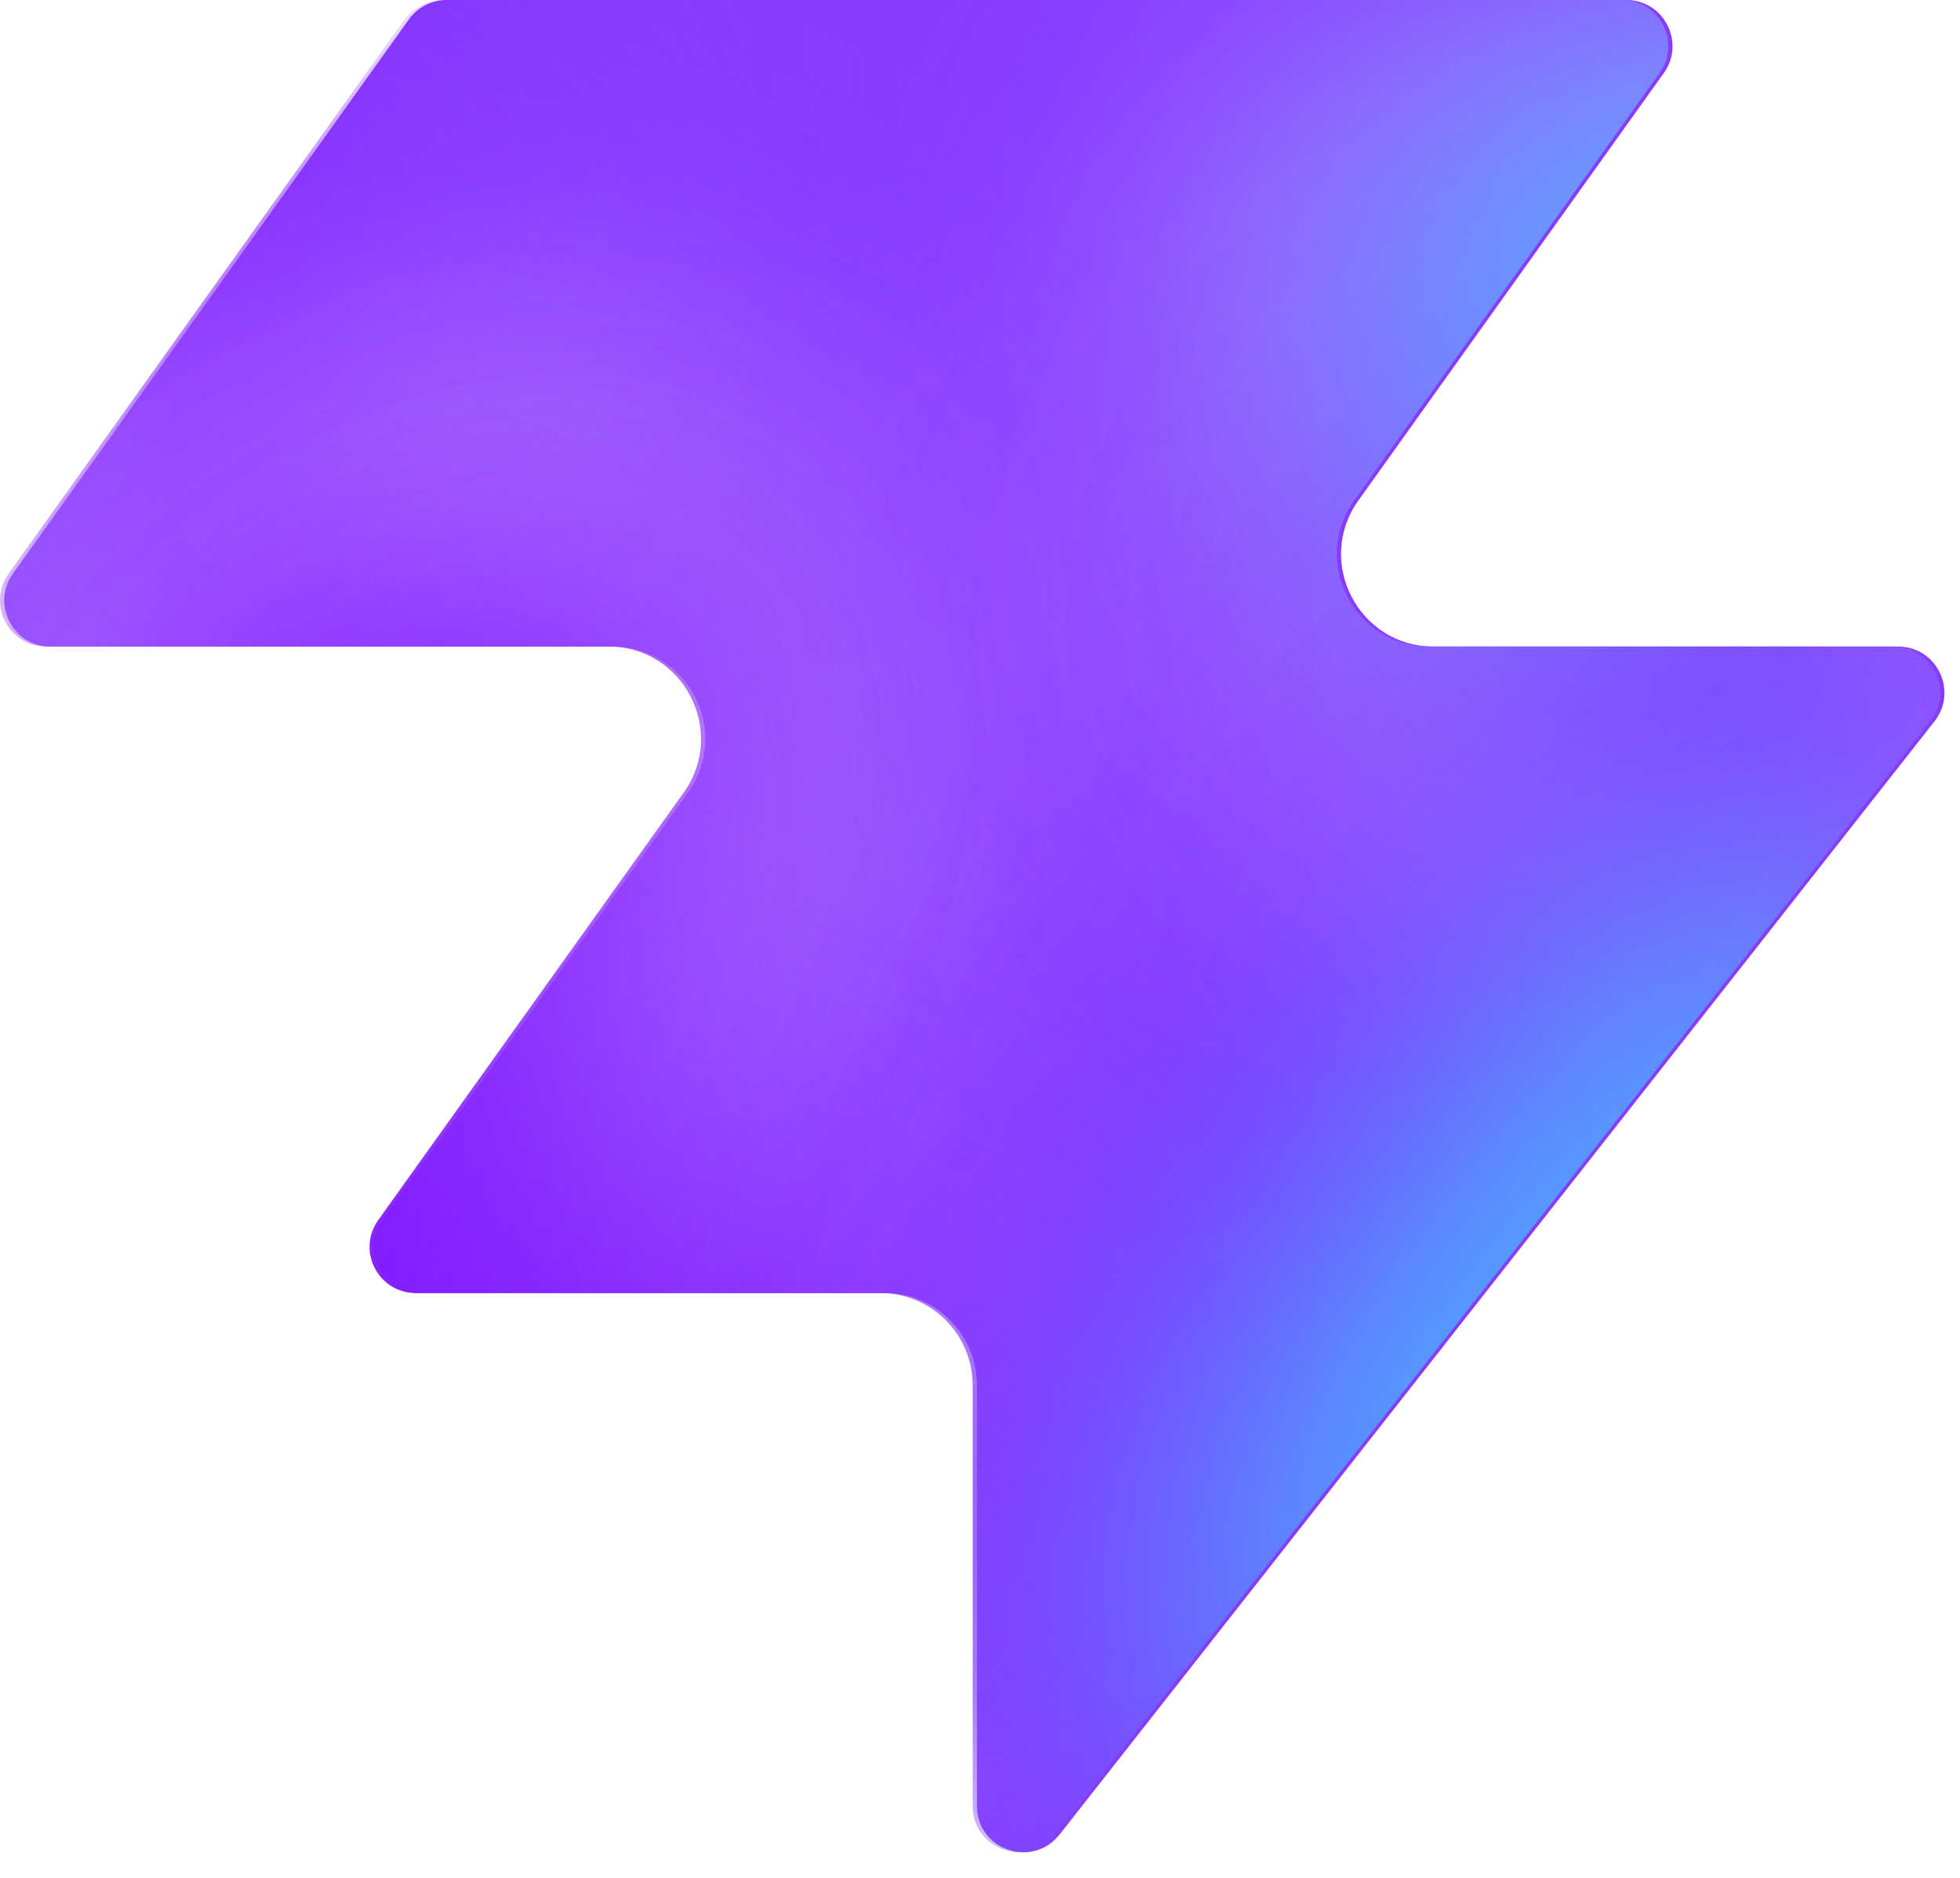
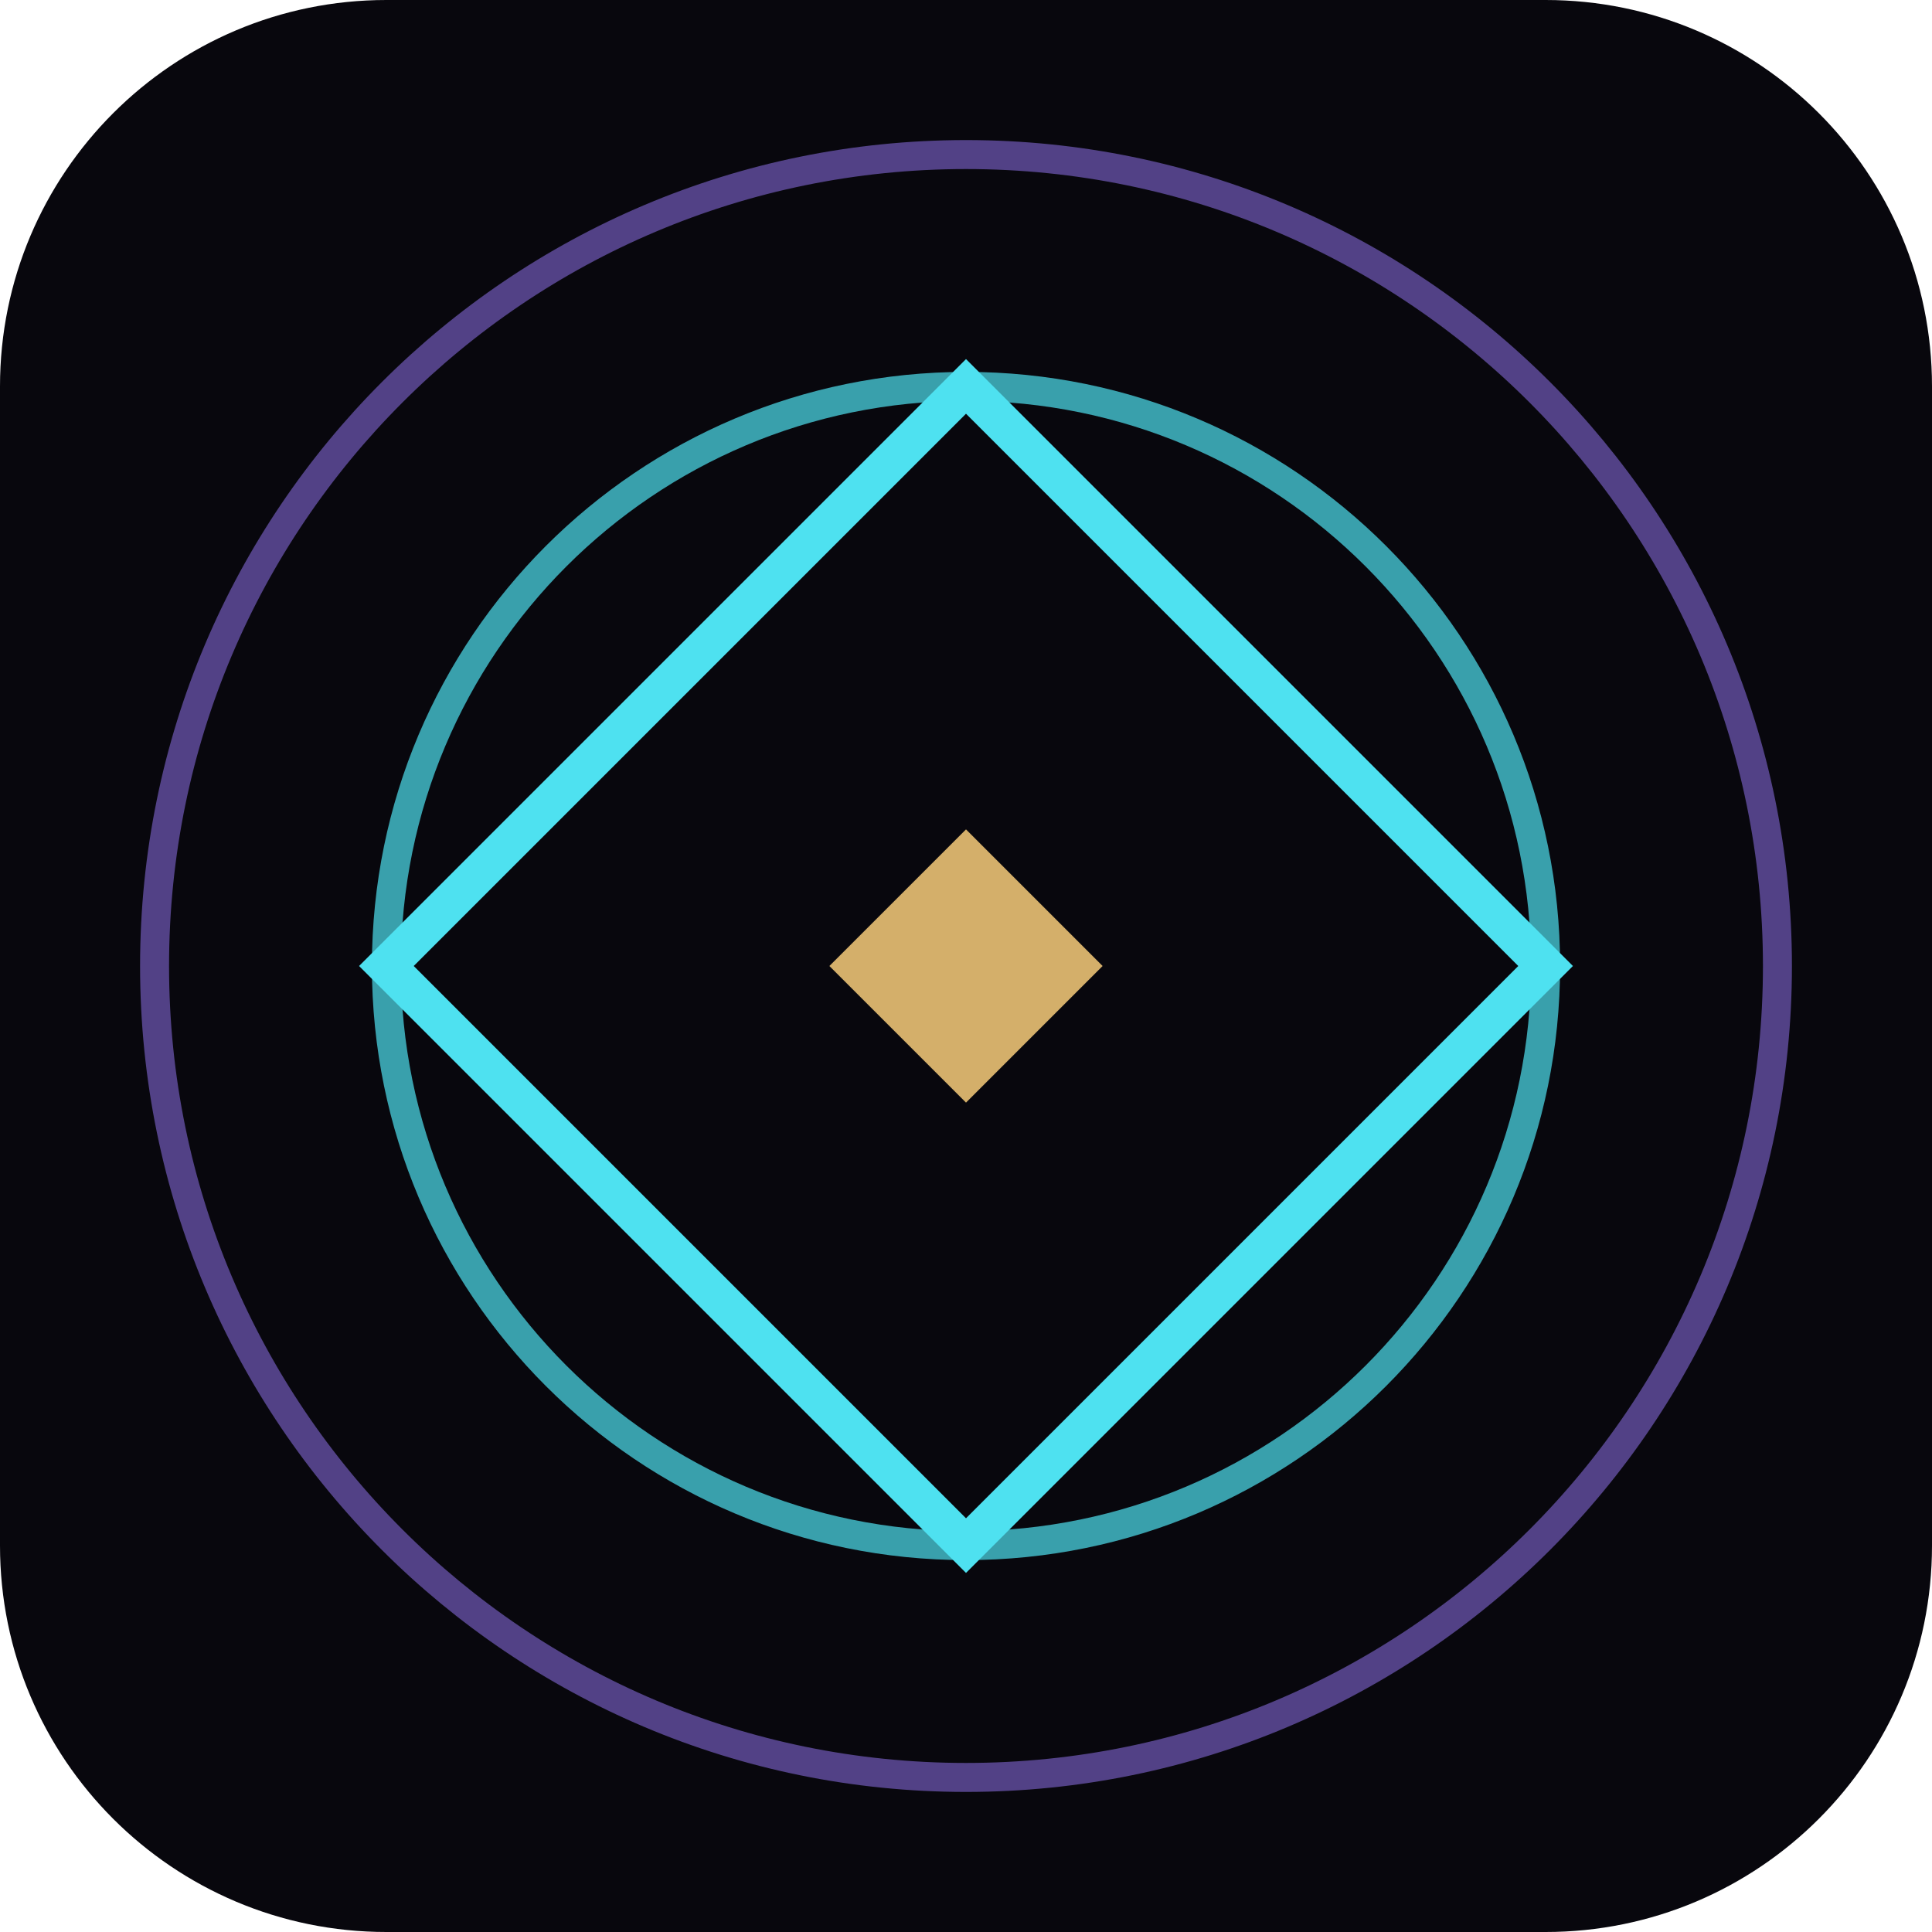
- <svg xmlns="http://www.w3.org/2000/svg" width="48" height="46" fill="none" viewBox="0 0 48 46">
-   <path fill="#863bff" d="M25.946 44.938c-.664.845-2.021.375-2.021-.698V33.937a2.26 2.26 0 0 0-2.262-2.262H10.287c-.92 0-1.456-1.04-.92-1.788l7.48-10.471c1.07-1.497 0-3.578-1.842-3.578H1.237c-.92 0-1.456-1.04-.92-1.788L10.013.474c.214-.297.556-.474.92-.474h28.894c.92 0 1.456 1.04.92 1.788l-7.48 10.471c-1.07 1.498 0 3.579 1.842 3.579h11.377c.943 0 1.473 1.088.89 1.83L25.947 44.94z" style="fill:#863bff;fill:color(display-p3 .525 .23 1);fill-opacity:1" />
-   <mask id="a" width="48" height="46" x="0" y="0" maskUnits="userSpaceOnUse" style="mask-type:alpha">
-     <path fill="#000" d="M25.842 44.938c-.664.844-2.021.375-2.021-.698V33.937a2.26 2.26 0 0 0-2.262-2.262H10.183c-.92 0-1.456-1.04-.92-1.788l7.48-10.471c1.07-1.498 0-3.579-1.842-3.579H1.133c-.92 0-1.456-1.04-.92-1.787L9.91.473c.214-.297.556-.474.92-.474h28.894c.92 0 1.456 1.04.92 1.788l-7.48 10.471c-1.07 1.498 0 3.578 1.842 3.578h11.377c.943 0 1.473 1.088.89 1.832L25.843 44.94z" style="fill:#000;fill-opacity:1" />
-   </mask>
-   <g mask="url(#a)">
-     <g filter="url(#b)">
-       <ellipse cx="5.508" cy="14.704" fill="#ede6ff" rx="5.508" ry="14.704" style="fill:#ede6ff;fill:color(display-p3 .927 .903 1);fill-opacity:1" transform="matrix(.00324 1 1 -.00324 -4.47 31.516)" />
-     </g>
-     <g filter="url(#c)">
-       <ellipse cx="10.399" cy="29.851" fill="#ede6ff" rx="10.399" ry="29.851" style="fill:#ede6ff;fill:color(display-p3 .927 .903 1);fill-opacity:1" transform="matrix(.00324 1 1 -.00324 -39.328 7.883)" />
-     </g>
-     <g filter="url(#d)">
-       <ellipse cx="5.508" cy="30.487" fill="#7e14ff" rx="5.508" ry="30.487" style="fill:#7e14ff;fill:color(display-p3 .492 .077 1);fill-opacity:1" transform="rotate(89.814 -25.913 -14.639)scale(1 -1)" />
-     </g>
-     <g filter="url(#e)">
-       <ellipse cx="5.508" cy="30.599" fill="#7e14ff" rx="5.508" ry="30.599" style="fill:#7e14ff;fill:color(display-p3 .492 .077 1);fill-opacity:1" transform="rotate(89.814 -32.644 -3.334)scale(1 -1)" />
-     </g>
-     <g filter="url(#f)">
-       <ellipse cx="5.508" cy="30.599" fill="#7e14ff" rx="5.508" ry="30.599" style="fill:#7e14ff;fill:color(display-p3 .492 .077 1);fill-opacity:1" transform="matrix(.00324 1 1 -.00324 -34.34 30.47)" />
-     </g>
-     <g filter="url(#g)">
-       <ellipse cx="14.072" cy="22.078" fill="#ede6ff" rx="14.072" ry="22.078" style="fill:#ede6ff;fill:color(display-p3 .927 .903 1);fill-opacity:1" transform="rotate(93.35 24.506 48.493)scale(-1 1)" />
-     </g>
-     <g filter="url(#h)">
-       <ellipse cx="3.47" cy="21.501" fill="#7e14ff" rx="3.47" ry="21.501" style="fill:#7e14ff;fill:color(display-p3 .492 .077 1);fill-opacity:1" transform="rotate(89.009 28.708 47.59)scale(-1 1)" />
-     </g>
-     <g filter="url(#i)">
-       <ellipse cx="3.47" cy="21.501" fill="#7e14ff" rx="3.47" ry="21.501" style="fill:#7e14ff;fill:color(display-p3 .492 .077 1);fill-opacity:1" transform="rotate(89.009 28.708 47.59)scale(-1 1)" />
-     </g>
-     <g filter="url(#j)">
-       <ellipse cx=".387" cy="8.972" fill="#7e14ff" rx="4.407" ry="29.108" style="fill:#7e14ff;fill:color(display-p3 .492 .077 1);fill-opacity:1" transform="rotate(39.51 .387 8.972)" />
-     </g>
-     <g filter="url(#k)">
-       <ellipse cx="47.523" cy="-6.092" fill="#7e14ff" rx="4.407" ry="29.108" style="fill:#7e14ff;fill:color(display-p3 .492 .077 1);fill-opacity:1" transform="rotate(37.892 47.523 -6.092)" />
-     </g>
-     <g filter="url(#l)">
-       <ellipse cx="41.412" cy="6.333" fill="#47bfff" rx="5.971" ry="9.665" style="fill:#47bfff;fill:color(display-p3 .28 .748 1);fill-opacity:1" transform="rotate(37.892 41.412 6.333)" />
-     </g>
-     <g filter="url(#m)">
-       <ellipse cx="-1.879" cy="38.332" fill="#7e14ff" rx="4.407" ry="29.108" style="fill:#7e14ff;fill:color(display-p3 .492 .077 1);fill-opacity:1" transform="rotate(37.892 -1.88 38.332)" />
-     </g>
-     <g filter="url(#n)">
-       <ellipse cx="-1.879" cy="38.332" fill="#7e14ff" rx="4.407" ry="29.108" style="fill:#7e14ff;fill:color(display-p3 .492 .077 1);fill-opacity:1" transform="rotate(37.892 -1.88 38.332)" />
-     </g>
-     <g filter="url(#o)">
-       <ellipse cx="35.651" cy="29.907" fill="#7e14ff" rx="4.407" ry="29.108" style="fill:#7e14ff;fill:color(display-p3 .492 .077 1);fill-opacity:1" transform="rotate(37.892 35.651 29.907)" />
-     </g>
-     <g filter="url(#p)">
-       <ellipse cx="38.418" cy="32.4" fill="#47bfff" rx="5.971" ry="15.297" style="fill:#47bfff;fill:color(display-p3 .28 .748 1);fill-opacity:1" transform="rotate(37.892 38.418 32.4)" />
-     </g>
-   </g>
-   <defs>
-     <filter id="b" width="60.045" height="41.654" x="-19.77" y="16.149" color-interpolation-filters="sRGB" filterUnits="userSpaceOnUse">
-       <feFlood flood-opacity="0" result="BackgroundImageFix" />
-       <feBlend in="SourceGraphic" in2="BackgroundImageFix" result="shape" />
-       <feGaussianBlur result="effect1_foregroundBlur_2002_17158" stdDeviation="7.659" />
-     </filter>
-     <filter id="c" width="90.34" height="51.437" x="-54.613" y="-7.533" color-interpolation-filters="sRGB" filterUnits="userSpaceOnUse">
-       <feFlood flood-opacity="0" result="BackgroundImageFix" />
-       <feBlend in="SourceGraphic" in2="BackgroundImageFix" result="shape" />
-       <feGaussianBlur result="effect1_foregroundBlur_2002_17158" stdDeviation="7.659" />
-     </filter>
-     <filter id="d" width="79.355" height="29.4" x="-49.64" y="2.03" color-interpolation-filters="sRGB" filterUnits="userSpaceOnUse">
-       <feFlood flood-opacity="0" result="BackgroundImageFix" />
-       <feBlend in="SourceGraphic" in2="BackgroundImageFix" result="shape" />
-       <feGaussianBlur result="effect1_foregroundBlur_2002_17158" stdDeviation="4.596" />
-     </filter>
-     <filter id="e" width="79.579" height="29.4" x="-45.045" y="20.029" color-interpolation-filters="sRGB" filterUnits="userSpaceOnUse">
-       <feFlood flood-opacity="0" result="BackgroundImageFix" />
-       <feBlend in="SourceGraphic" in2="BackgroundImageFix" result="shape" />
-       <feGaussianBlur result="effect1_foregroundBlur_2002_17158" stdDeviation="4.596" />
-     </filter>
-     <filter id="f" width="79.579" height="29.4" x="-43.513" y="21.178" color-interpolation-filters="sRGB" filterUnits="userSpaceOnUse">
-       <feFlood flood-opacity="0" result="BackgroundImageFix" />
-       <feBlend in="SourceGraphic" in2="BackgroundImageFix" result="shape" />
-       <feGaussianBlur result="effect1_foregroundBlur_2002_17158" stdDeviation="4.596" />
-     </filter>
-     <filter id="g" width="74.749" height="58.852" x="15.756" y="-17.901" color-interpolation-filters="sRGB" filterUnits="userSpaceOnUse">
-       <feFlood flood-opacity="0" result="BackgroundImageFix" />
-       <feBlend in="SourceGraphic" in2="BackgroundImageFix" result="shape" />
-       <feGaussianBlur result="effect1_foregroundBlur_2002_17158" stdDeviation="7.659" />
-     </filter>
-     <filter id="h" width="61.377" height="25.362" x="23.548" y="2.284" color-interpolation-filters="sRGB" filterUnits="userSpaceOnUse">
-       <feFlood flood-opacity="0" result="BackgroundImageFix" />
-       <feBlend in="SourceGraphic" in2="BackgroundImageFix" result="shape" />
-       <feGaussianBlur result="effect1_foregroundBlur_2002_17158" stdDeviation="4.596" />
-     </filter>
-     <filter id="i" width="61.377" height="25.362" x="23.548" y="2.284" color-interpolation-filters="sRGB" filterUnits="userSpaceOnUse">
-       <feFlood flood-opacity="0" result="BackgroundImageFix" />
-       <feBlend in="SourceGraphic" in2="BackgroundImageFix" result="shape" />
-       <feGaussianBlur result="effect1_foregroundBlur_2002_17158" stdDeviation="4.596" />
-     </filter>
-     <filter id="j" width="56.045" height="63.649" x="-27.636" y="-22.853" color-interpolation-filters="sRGB" filterUnits="userSpaceOnUse">
-       <feFlood flood-opacity="0" result="BackgroundImageFix" />
-       <feBlend in="SourceGraphic" in2="BackgroundImageFix" result="shape" />
-       <feGaussianBlur result="effect1_foregroundBlur_2002_17158" stdDeviation="4.596" />
-     </filter>
-     <filter id="k" width="54.814" height="64.646" x="20.116" y="-38.415" color-interpolation-filters="sRGB" filterUnits="userSpaceOnUse">
-       <feFlood flood-opacity="0" result="BackgroundImageFix" />
-       <feBlend in="SourceGraphic" in2="BackgroundImageFix" result="shape" />
-       <feGaussianBlur result="effect1_foregroundBlur_2002_17158" stdDeviation="4.596" />
-     </filter>
-     <filter id="l" width="33.541" height="35.313" x="24.641" y="-11.323" color-interpolation-filters="sRGB" filterUnits="userSpaceOnUse">
-       <feFlood flood-opacity="0" result="BackgroundImageFix" />
-       <feBlend in="SourceGraphic" in2="BackgroundImageFix" result="shape" />
-       <feGaussianBlur result="effect1_foregroundBlur_2002_17158" stdDeviation="4.596" />
-     </filter>
-     <filter id="m" width="54.814" height="64.646" x="-29.286" y="6.009" color-interpolation-filters="sRGB" filterUnits="userSpaceOnUse">
-       <feFlood flood-opacity="0" result="BackgroundImageFix" />
-       <feBlend in="SourceGraphic" in2="BackgroundImageFix" result="shape" />
-       <feGaussianBlur result="effect1_foregroundBlur_2002_17158" stdDeviation="4.596" />
-     </filter>
-     <filter id="n" width="54.814" height="64.646" x="-29.286" y="6.009" color-interpolation-filters="sRGB" filterUnits="userSpaceOnUse">
-       <feFlood flood-opacity="0" result="BackgroundImageFix" />
-       <feBlend in="SourceGraphic" in2="BackgroundImageFix" result="shape" />
-       <feGaussianBlur result="effect1_foregroundBlur_2002_17158" stdDeviation="4.596" />
-     </filter>
-     <filter id="o" width="54.814" height="64.646" x="8.244" y="-2.416" color-interpolation-filters="sRGB" filterUnits="userSpaceOnUse">
-       <feFlood flood-opacity="0" result="BackgroundImageFix" />
-       <feBlend in="SourceGraphic" in2="BackgroundImageFix" result="shape" />
-       <feGaussianBlur result="effect1_foregroundBlur_2002_17158" stdDeviation="4.596" />
-     </filter>
-     <filter id="p" width="39.409" height="43.623" x="18.713" y="10.588" color-interpolation-filters="sRGB" filterUnits="userSpaceOnUse">
-       <feFlood flood-opacity="0" result="BackgroundImageFix" />
-       <feBlend in="SourceGraphic" in2="BackgroundImageFix" result="shape" />
-       <feGaussianBlur result="effect1_foregroundBlur_2002_17158" stdDeviation="4.596" />
-     </filter>
-   </defs>
+ <svg xmlns="http://www.w3.org/2000/svg" viewBox="0 0 100 100">
+   <rect width="100" height="100" rx="20" fill="#08070d" />
+   <circle cx="50" cy="50" r="42" fill="none" stroke="#9b7cff" stroke-width="1.5" opacity="0.5" />
+   <circle cx="50" cy="50" r="30" fill="none" stroke="#4ee1f0" stroke-width="1.5" opacity="0.7" />
+   <polygon points="50,20 80,50 50,80 20,50" fill="none" stroke="#4ee1f0" stroke-width="2" />
+   <rect x="45" y="45" width="10" height="10" fill="#d4af6a" transform="rotate(45 50 50)" />
</svg>
